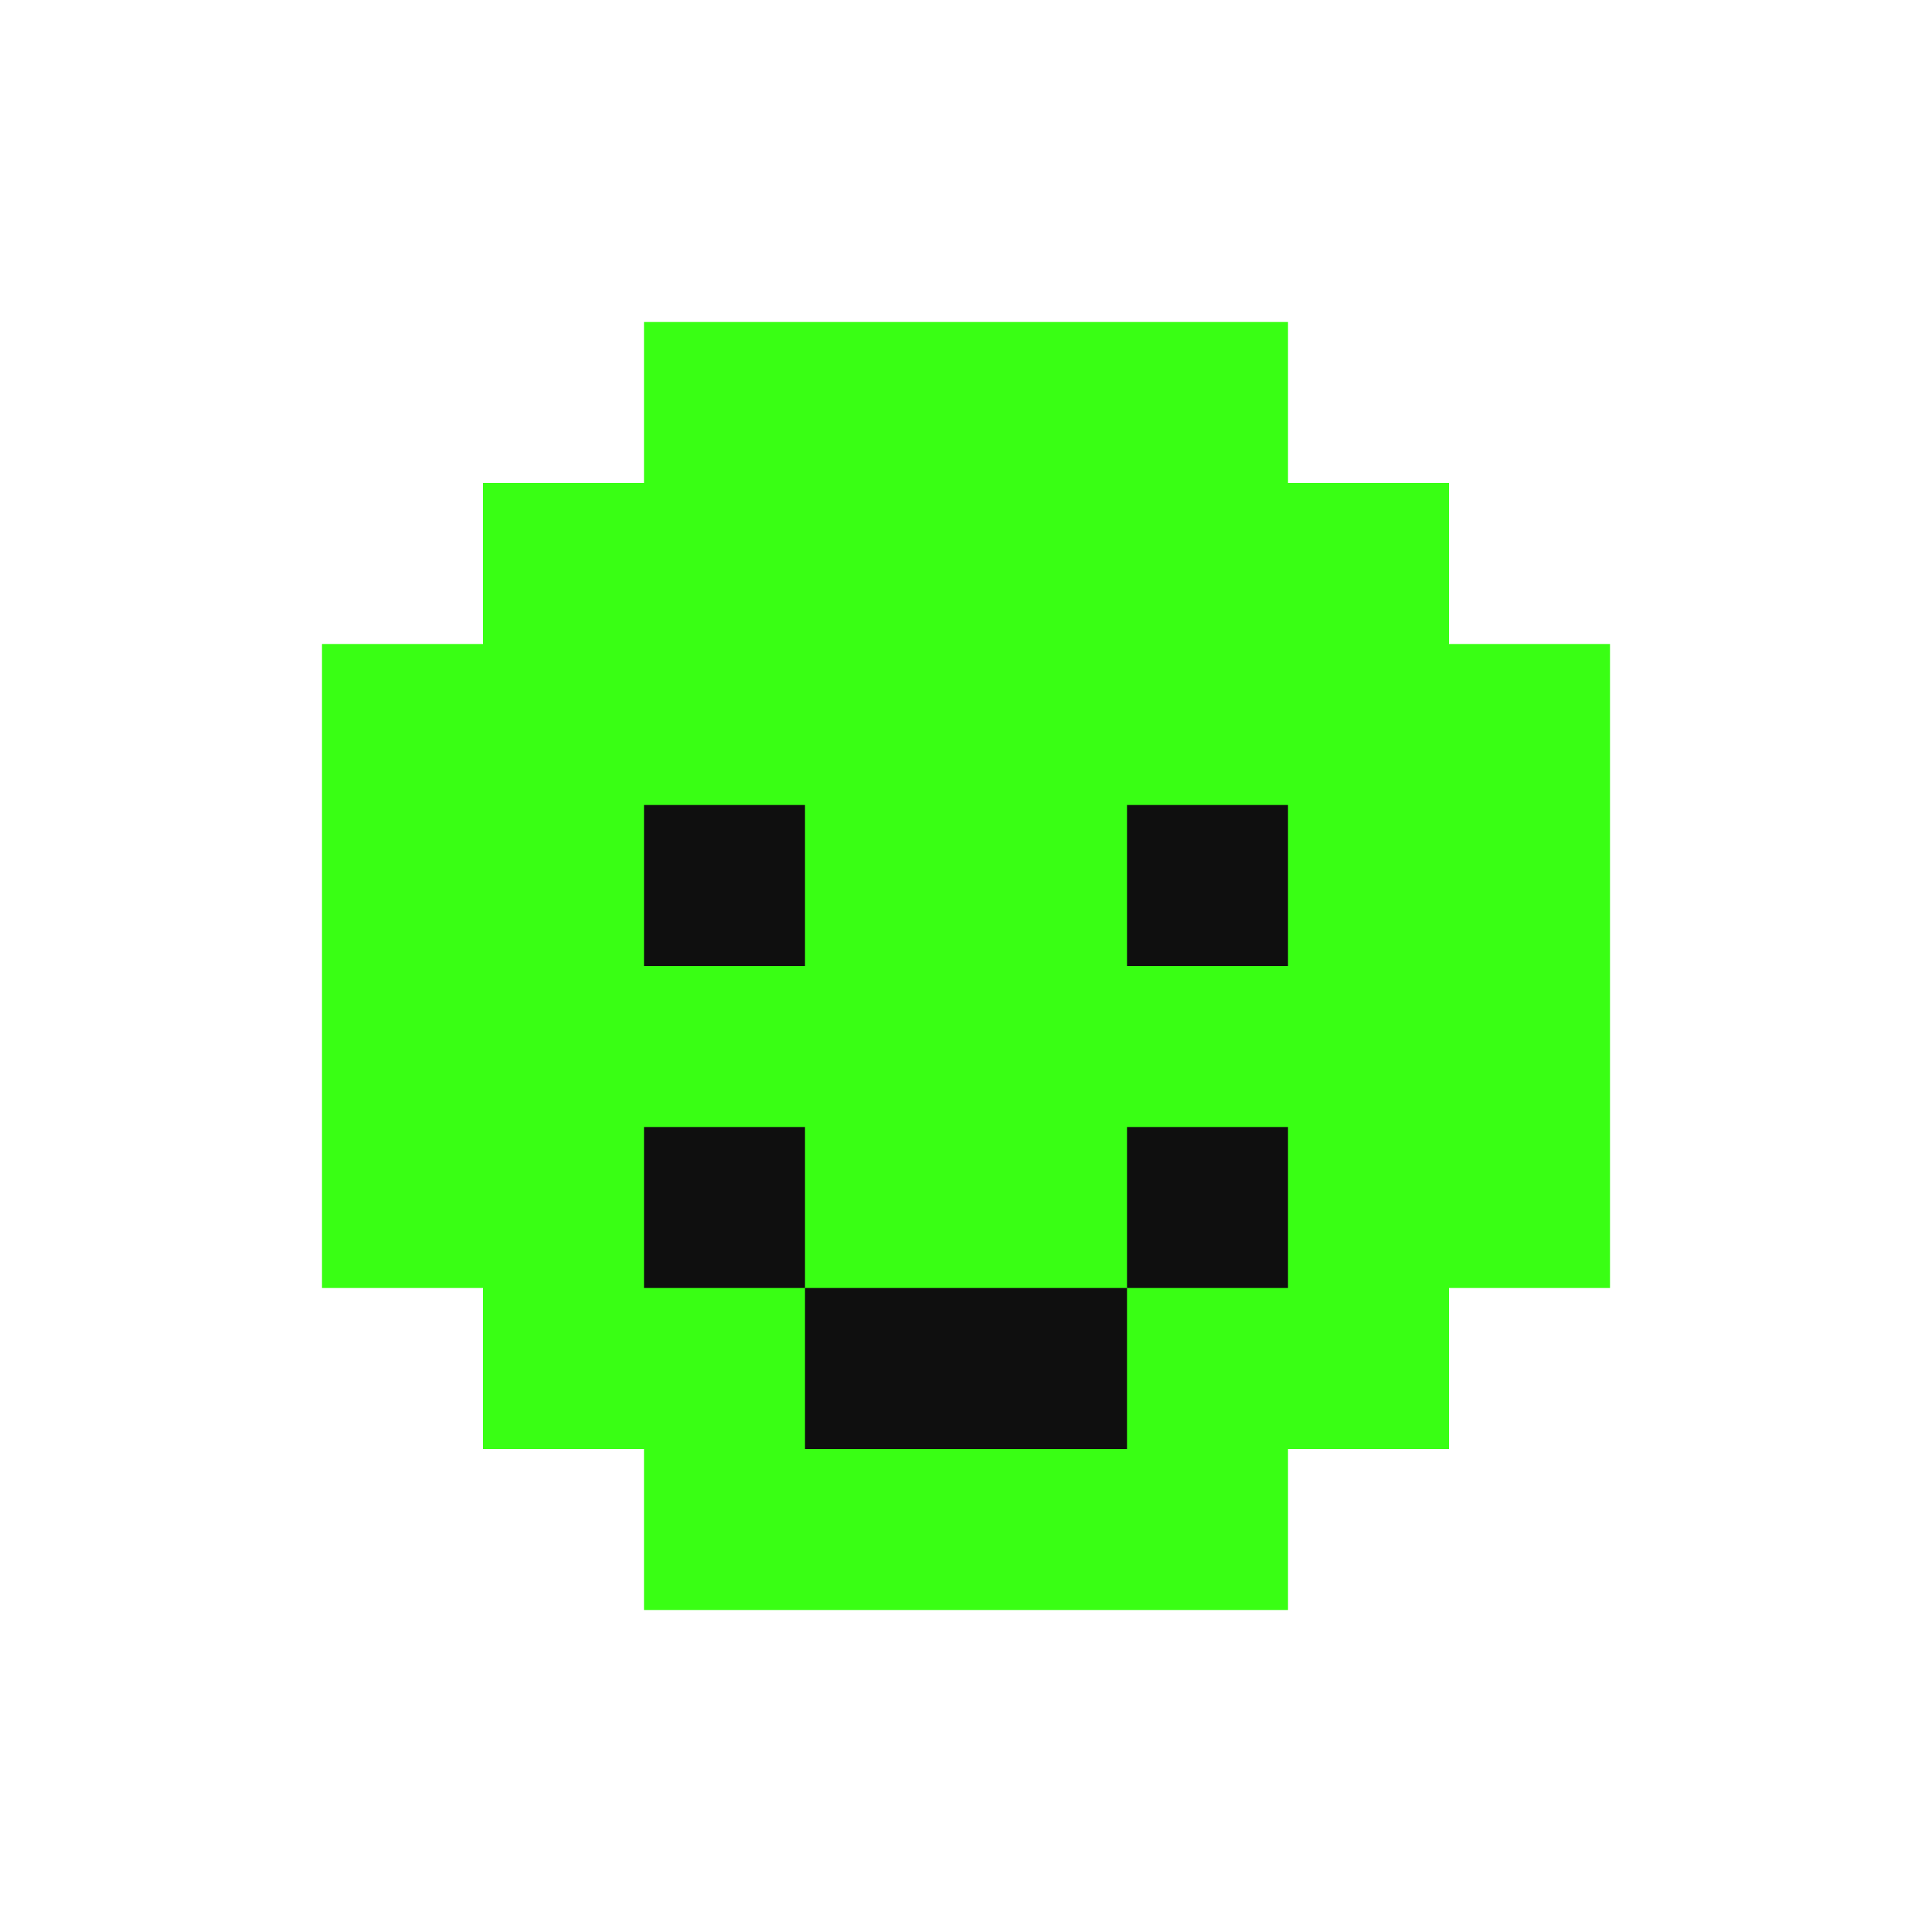
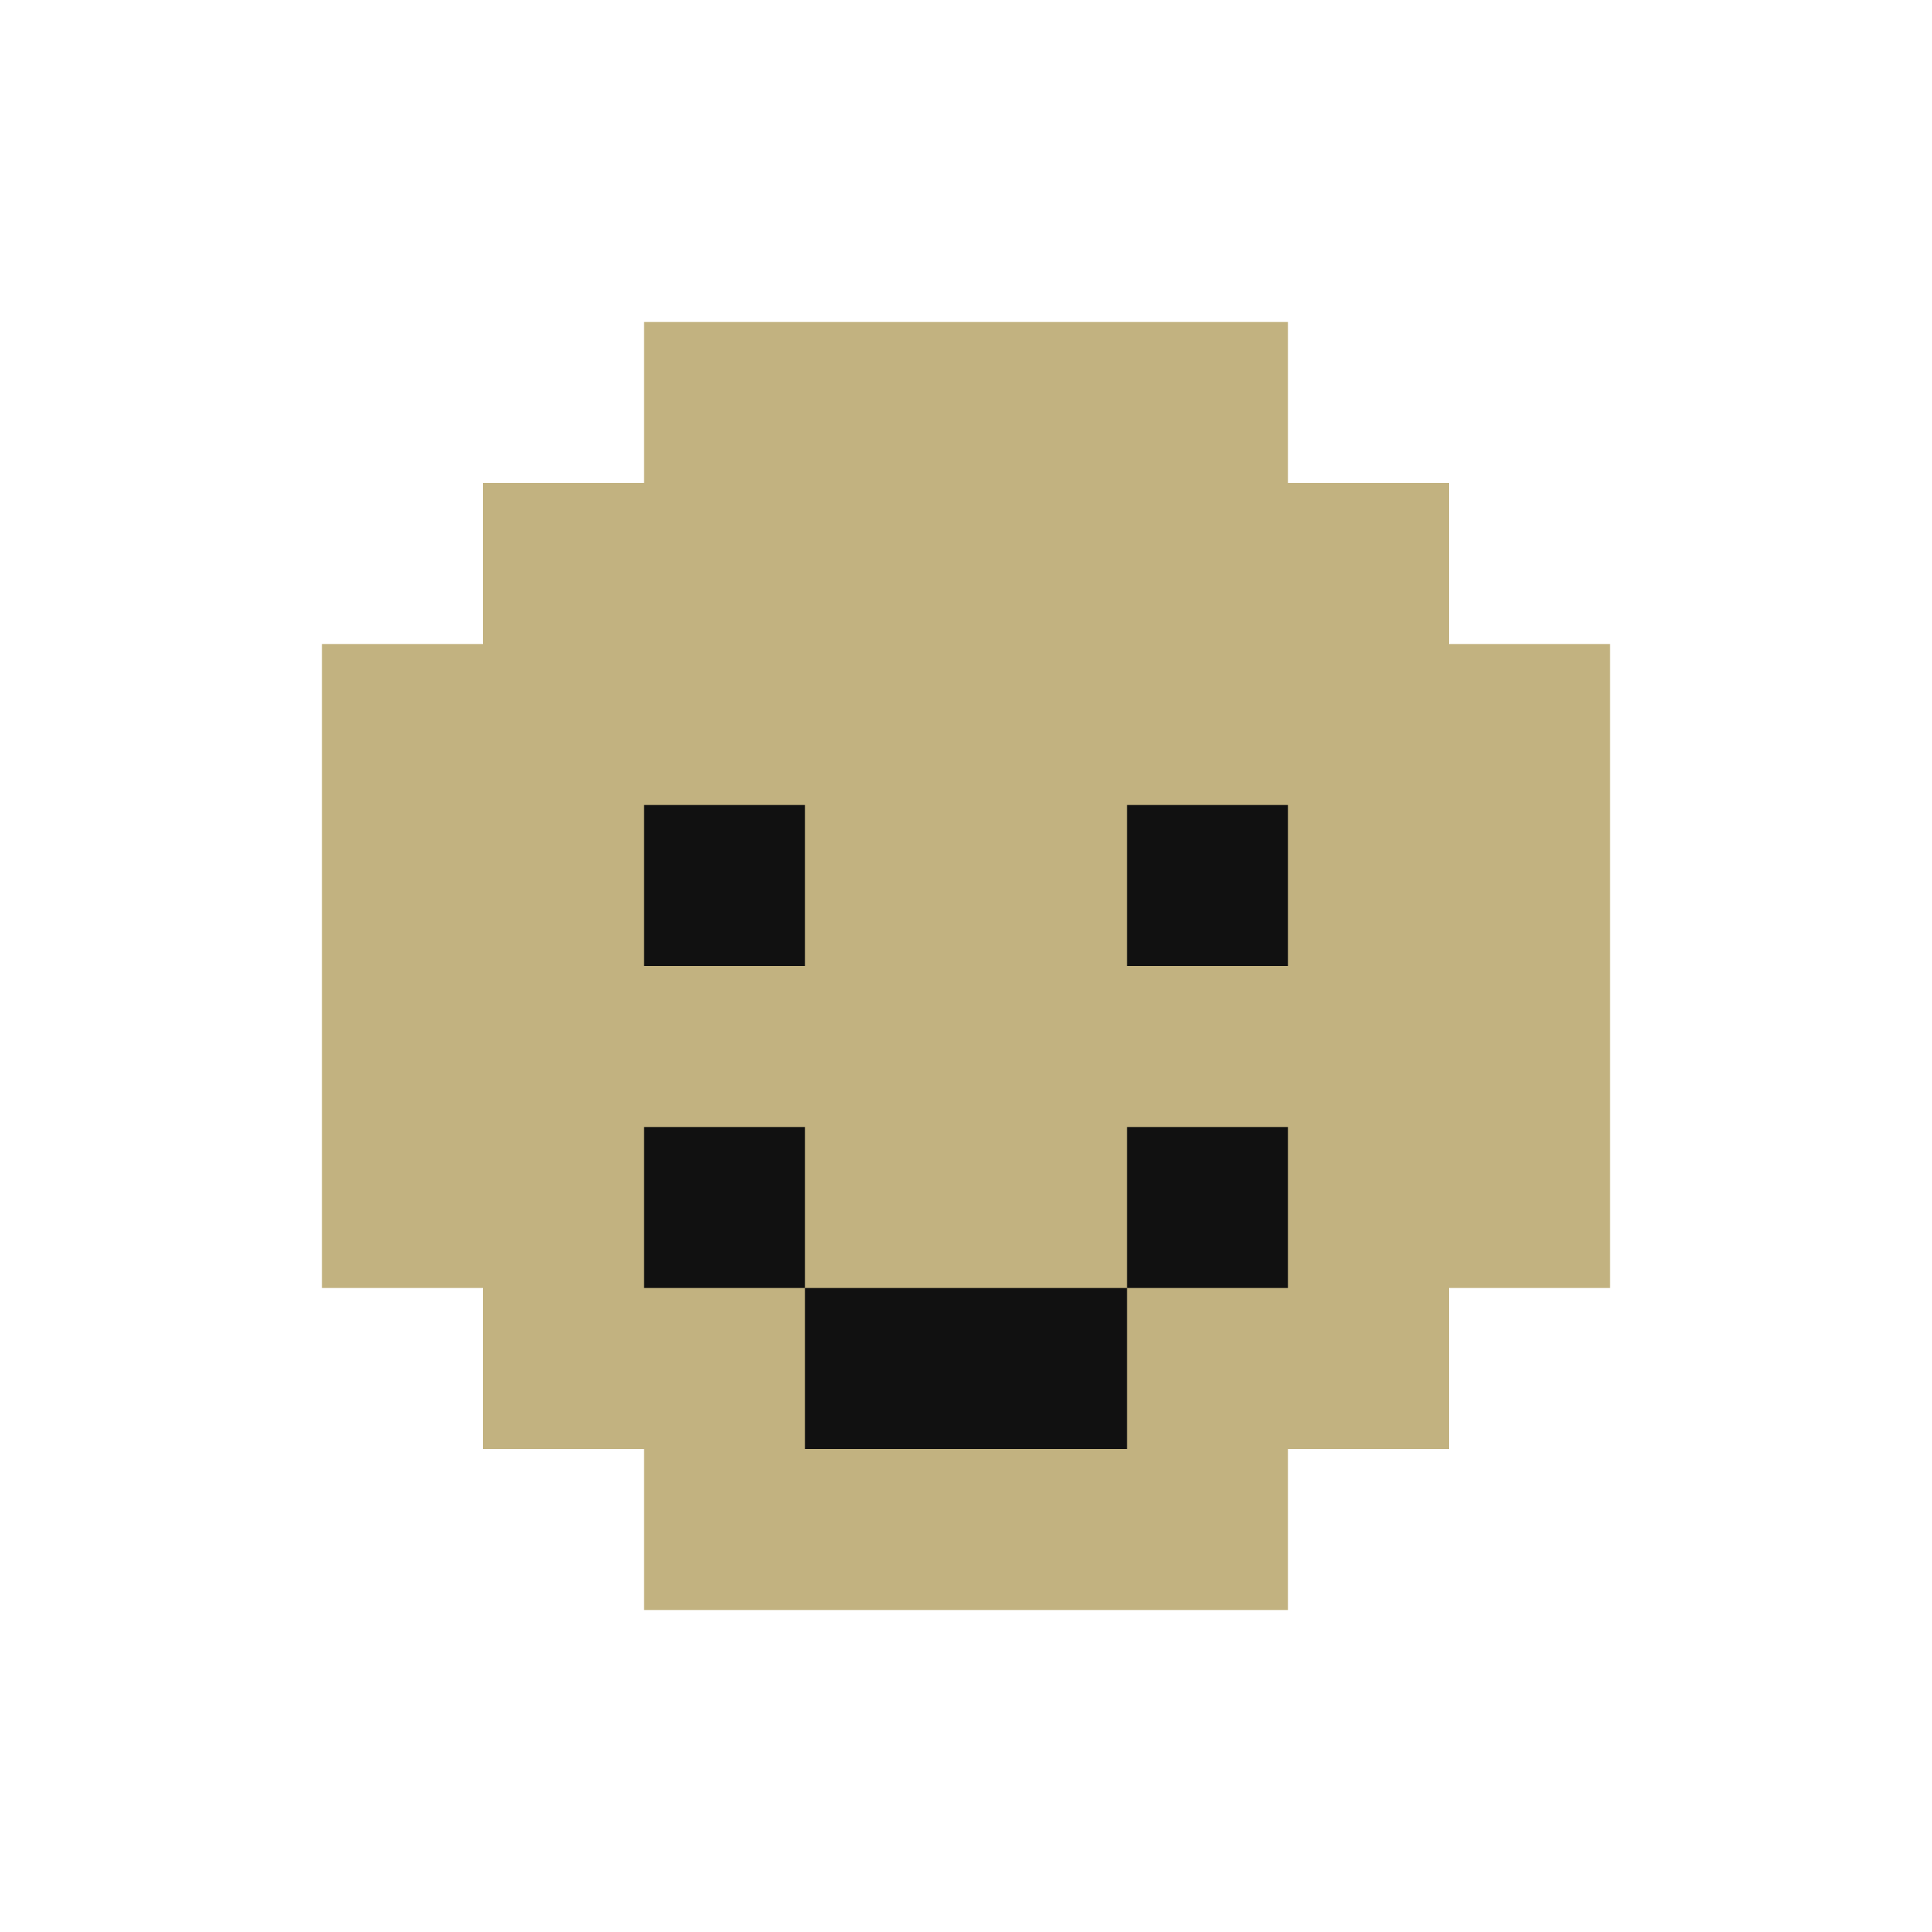
<svg xmlns="http://www.w3.org/2000/svg" width="200" height="200" viewBox="0 0 12 12" style="image-rendering: pixelated;">
  <rect width="12" height="12" fill="transparent" />
-   <path d="M4 2 H8 V3 H9 V4 H10 V8 H9 V9 H8 V10 H4 V9 H3 V8 H2 V4 H3 V3 H4 Z" fill="#39ff14" />
-   <rect x="4" y="5" width="1" height="1" fill="#0f0f0f" />
-   <rect x="7" y="5" width="1" height="1" fill="#0f0f0f" />
-   <rect x="4" y="7" width="1" height="1" fill="#0f0f0f" />
-   <rect x="7" y="7" width="1" height="1" fill="#0f0f0f" />
-   <rect x="5" y="8" width="2" height="1" fill="#0f0f0f" />
+   <path d="M4 2 H8 V3 H9 V4 H10 V8 H9 V9 H8 V10 H4 V9 H3 V8 H2 V4 H3 V3 H4 Z" fill="#c2b280" />
+   <rect x="4" y="5" width="1" height="1" fill="#111111" />
+   <rect x="7" y="5" width="1" height="1" fill="#111111" />
+   <rect x="4" y="7" width="1" height="1" fill="#111111" />
+   <rect x="7" y="7" width="1" height="1" fill="#111111" />
+   <rect x="5" y="8" width="2" height="1" fill="#111111" />
</svg>
